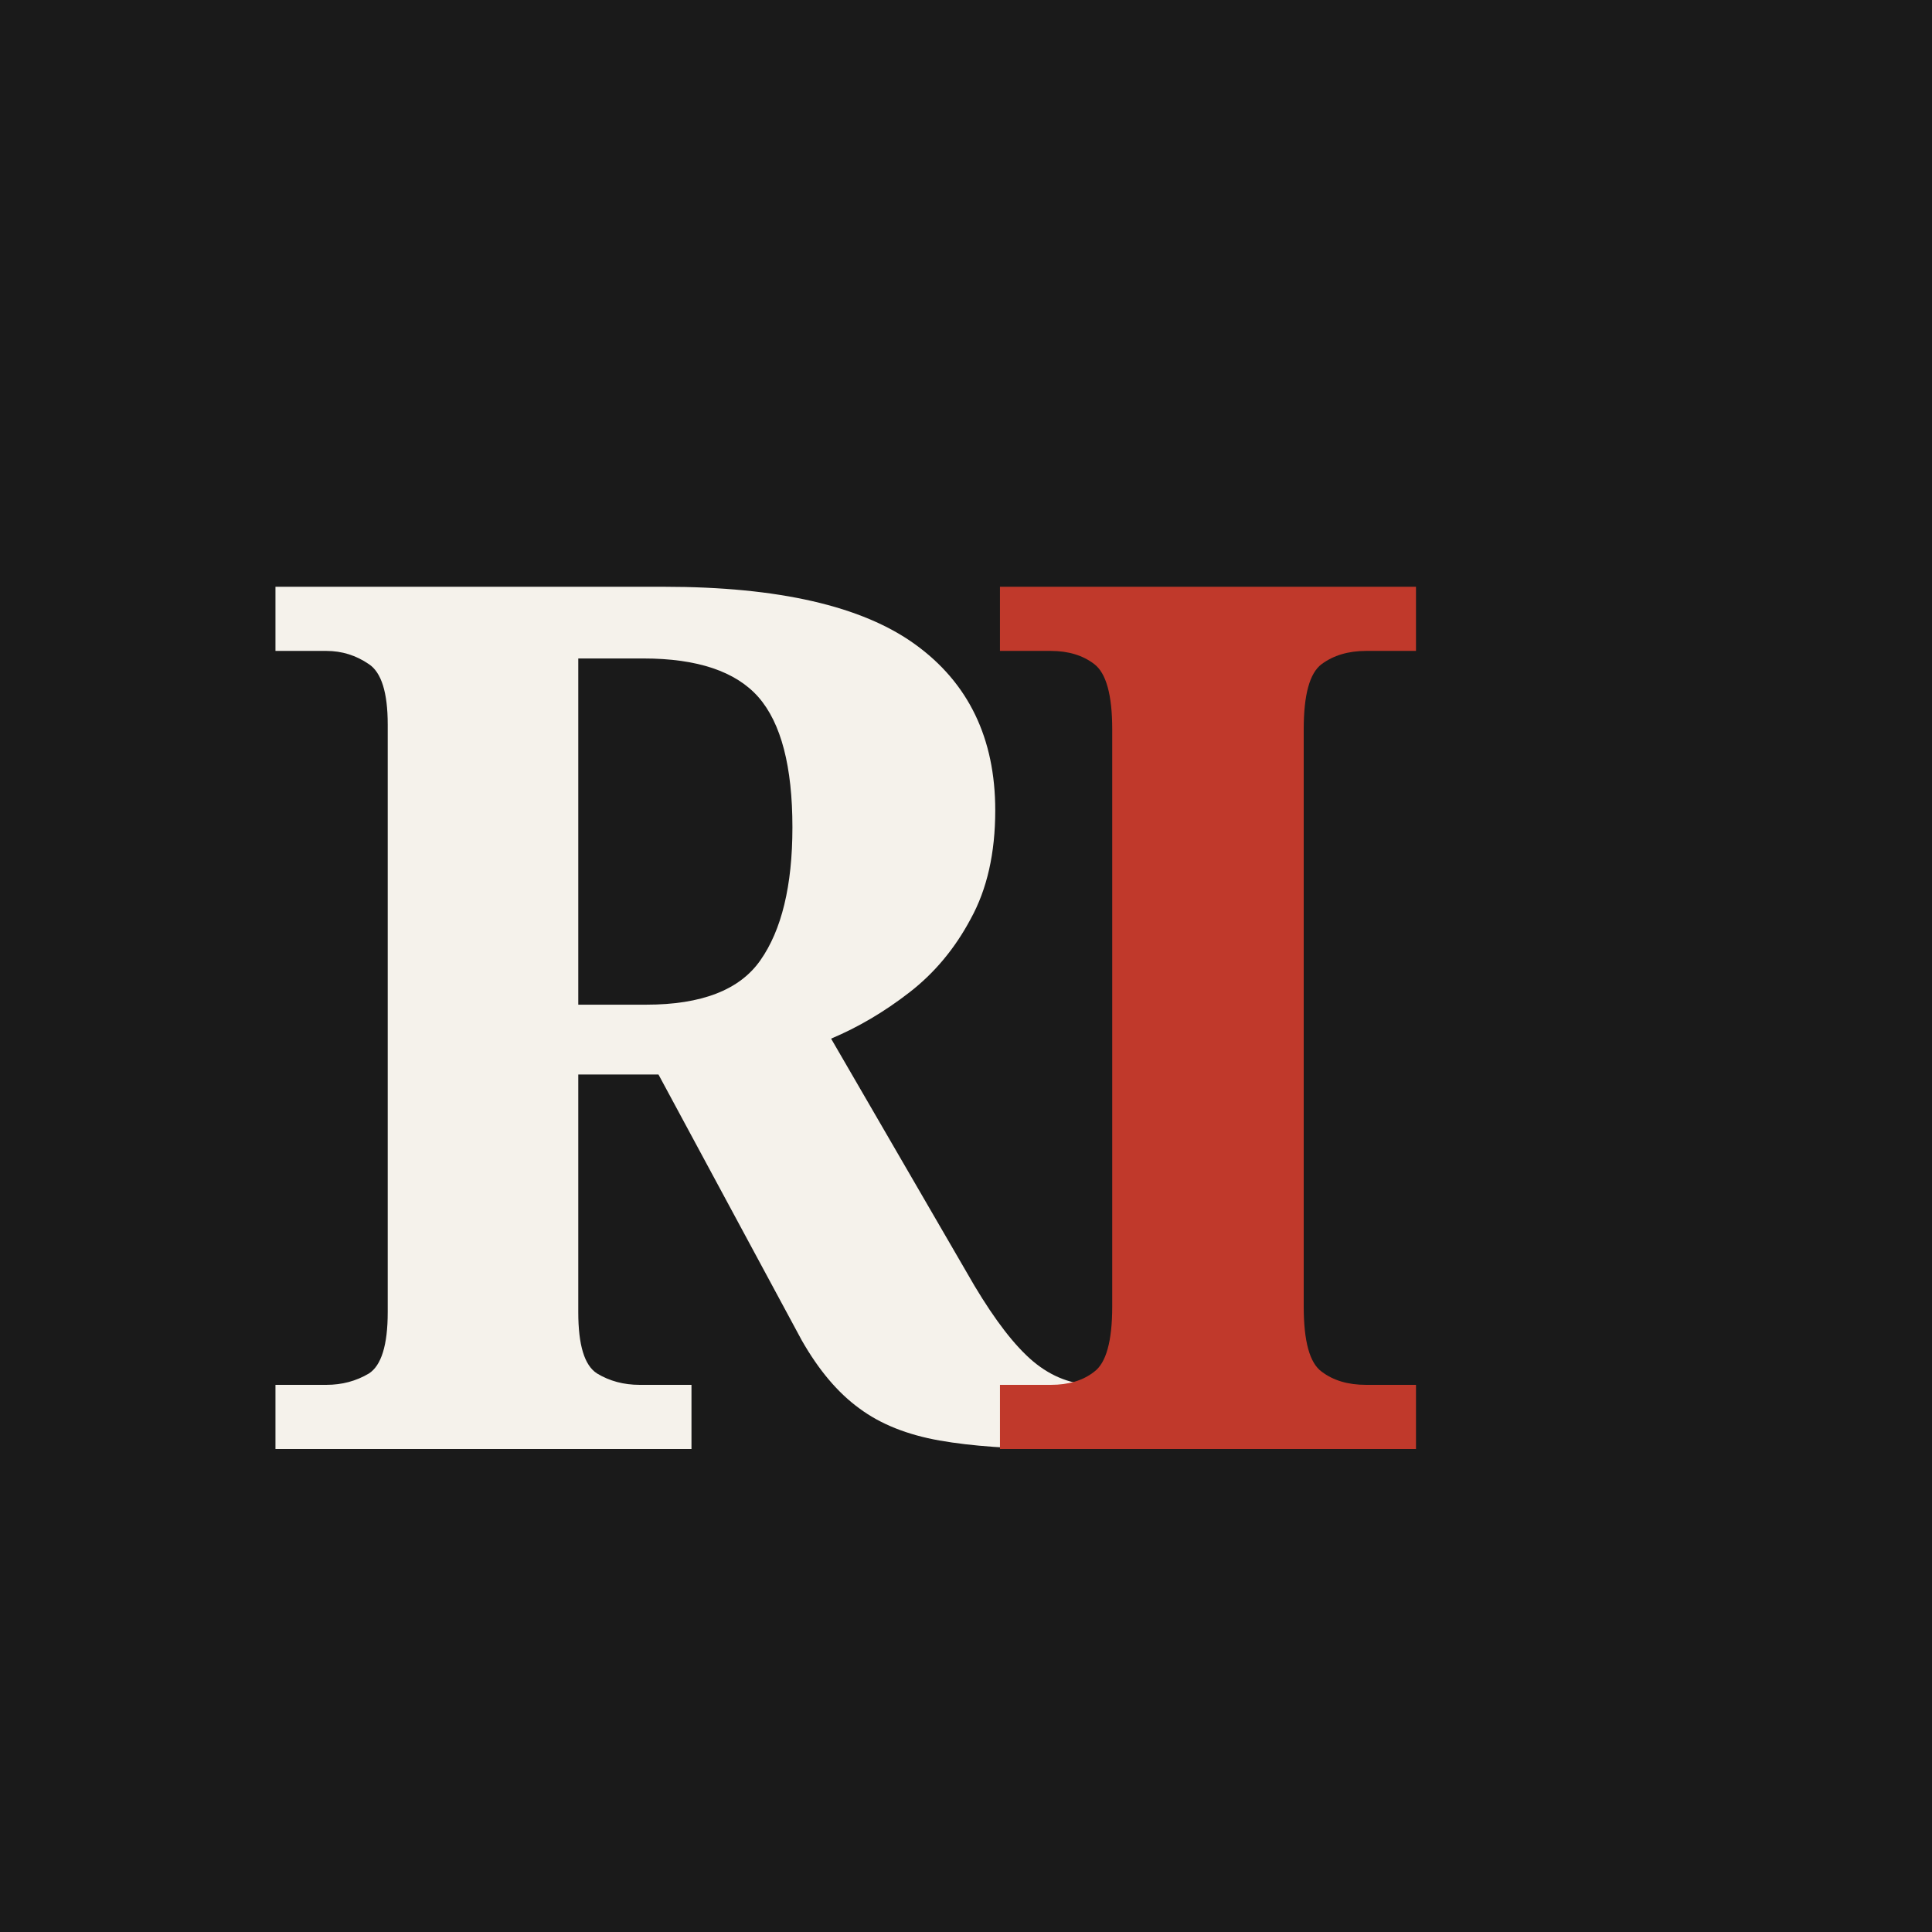
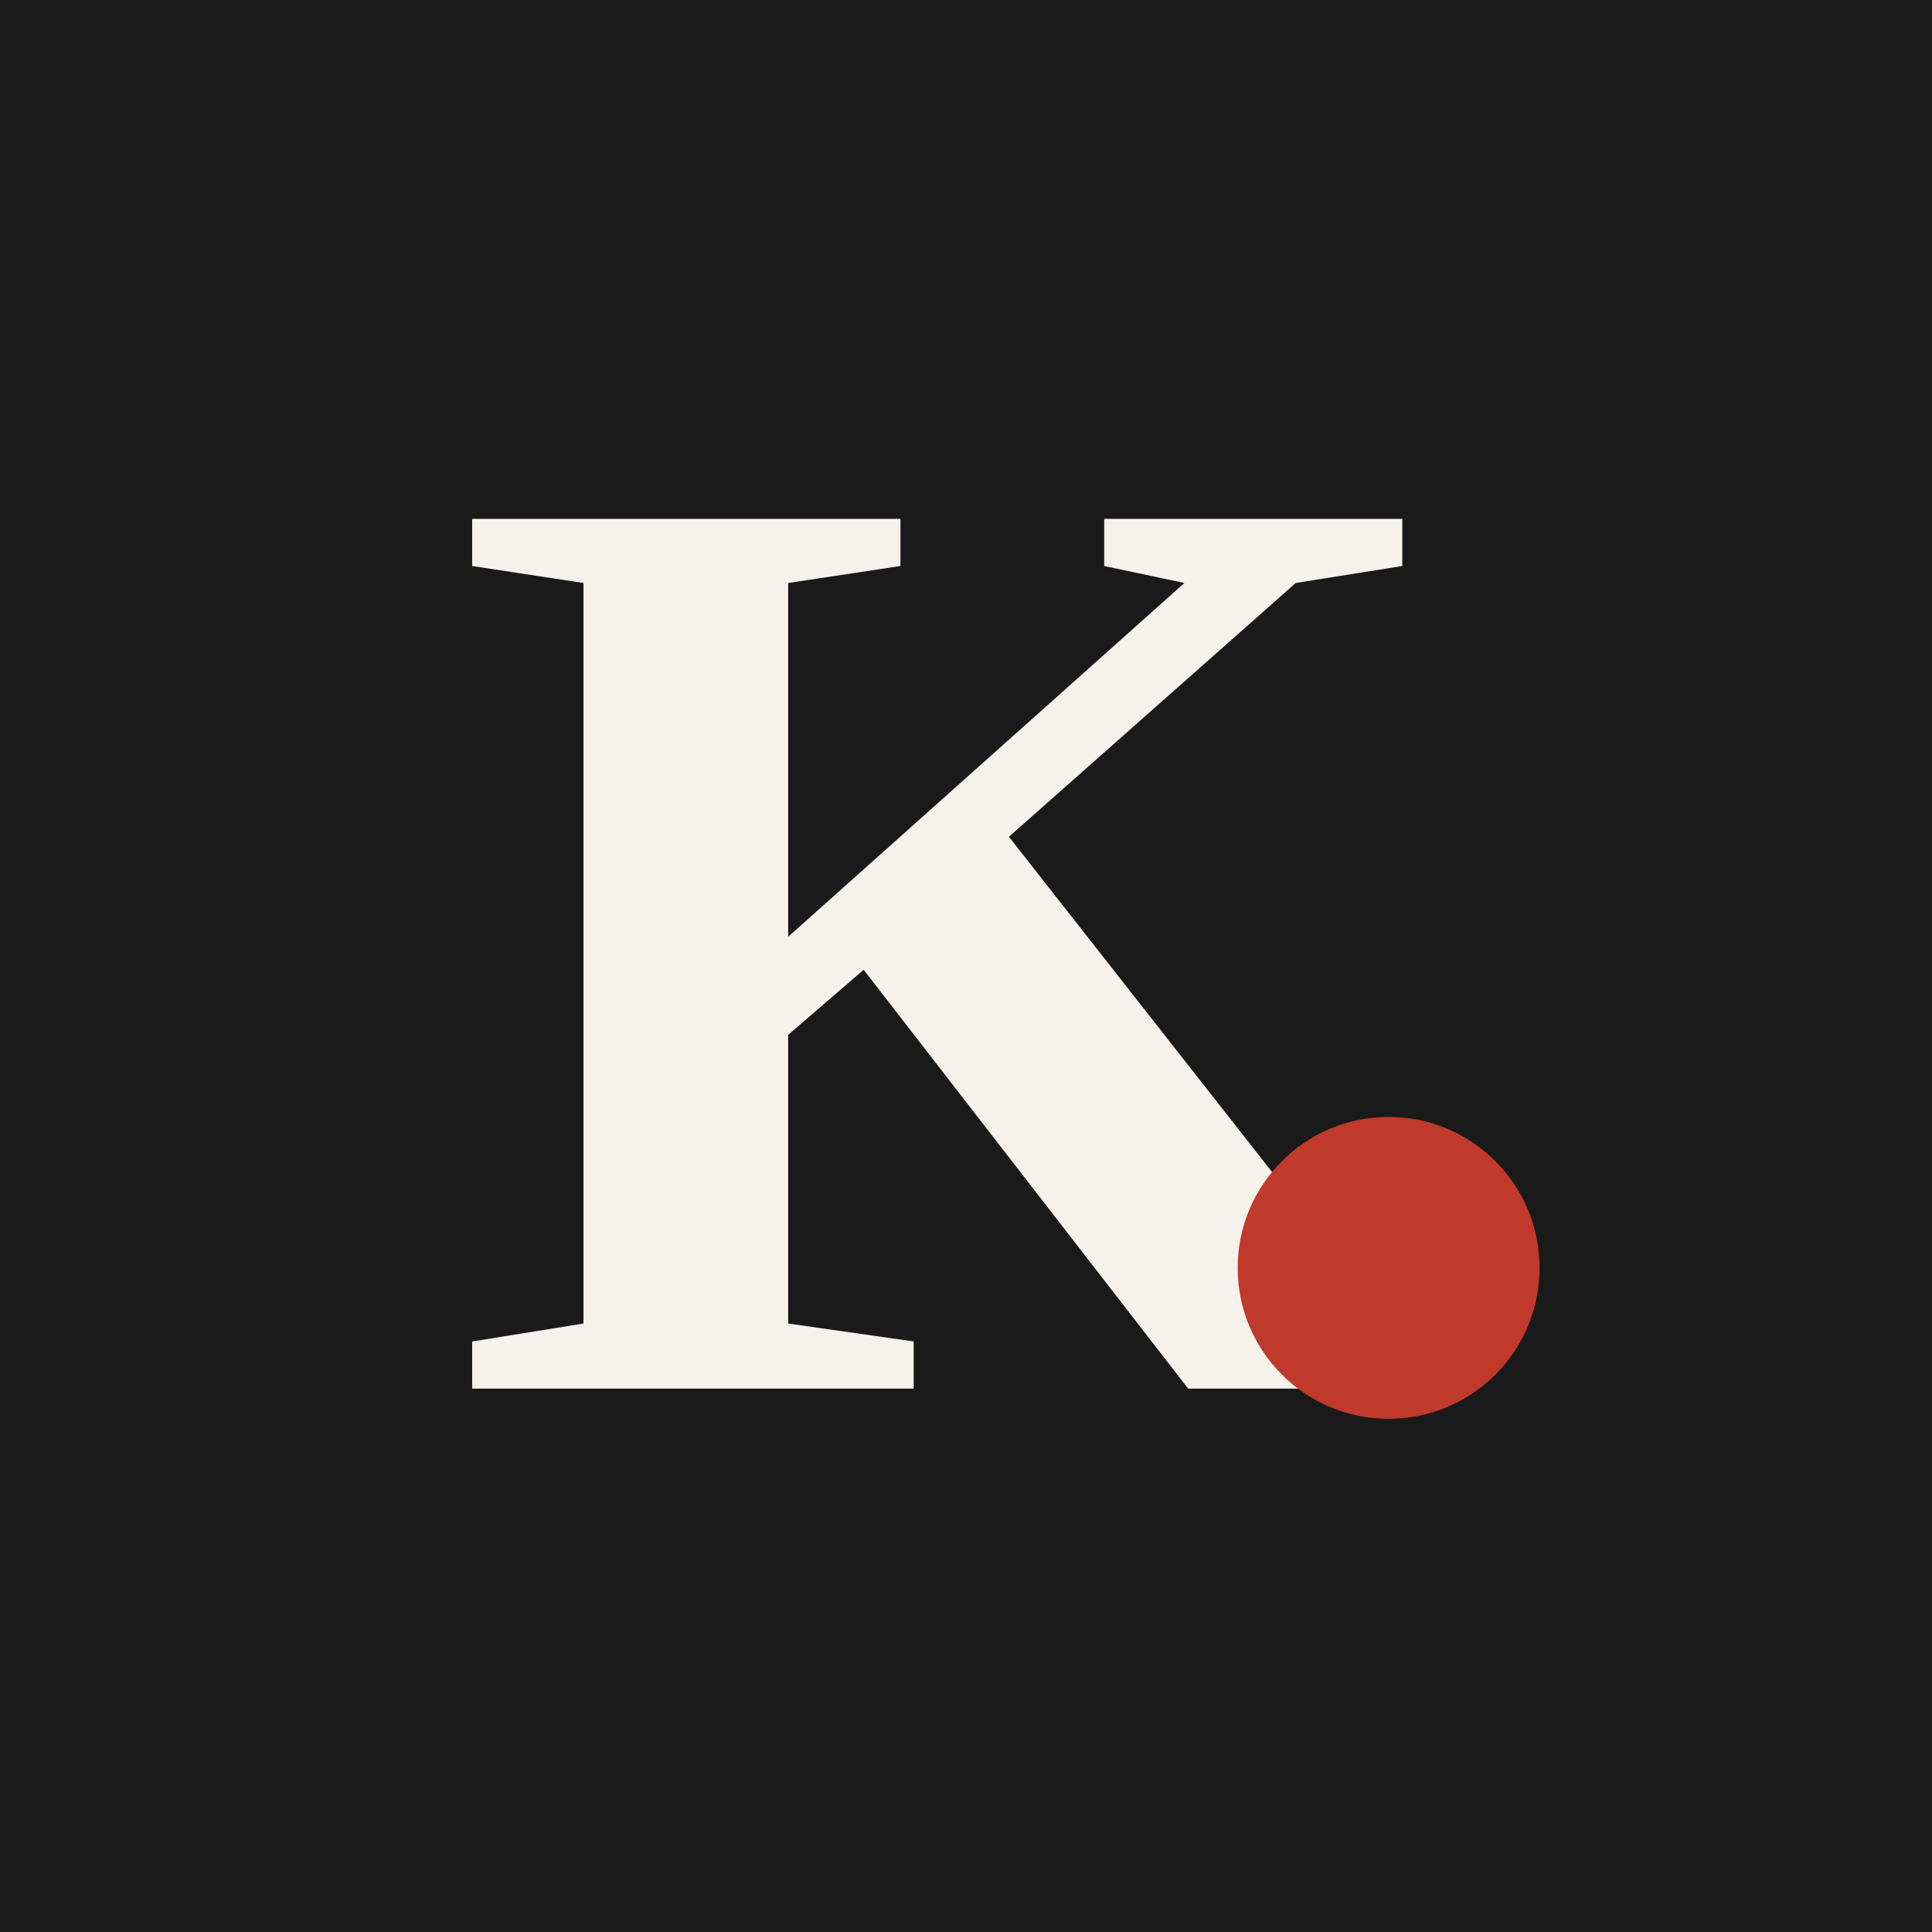
<svg xmlns="http://www.w3.org/2000/svg" viewBox="0 0 32 32">
  <rect width="32" height="32" fill="#1a1a1a" />
-   <text x="4" y="24" font-family="Georgia,serif" font-size="20" font-weight="900" fill="#F5F2EB">R</text>
-   <text x="16" y="24" font-family="Georgia,serif" font-size="20" font-weight="900" fill="#C0392B">I</text>
+   <text x="50%" y="23" font-family="Source Serif 4, Georgia, serif" font-size="22" font-weight="700" fill="#F5F2EB" text-anchor="middle">K</text>
+   <circle cx="23" cy="21" r="2.5" fill="#c0392b" />
</svg>
